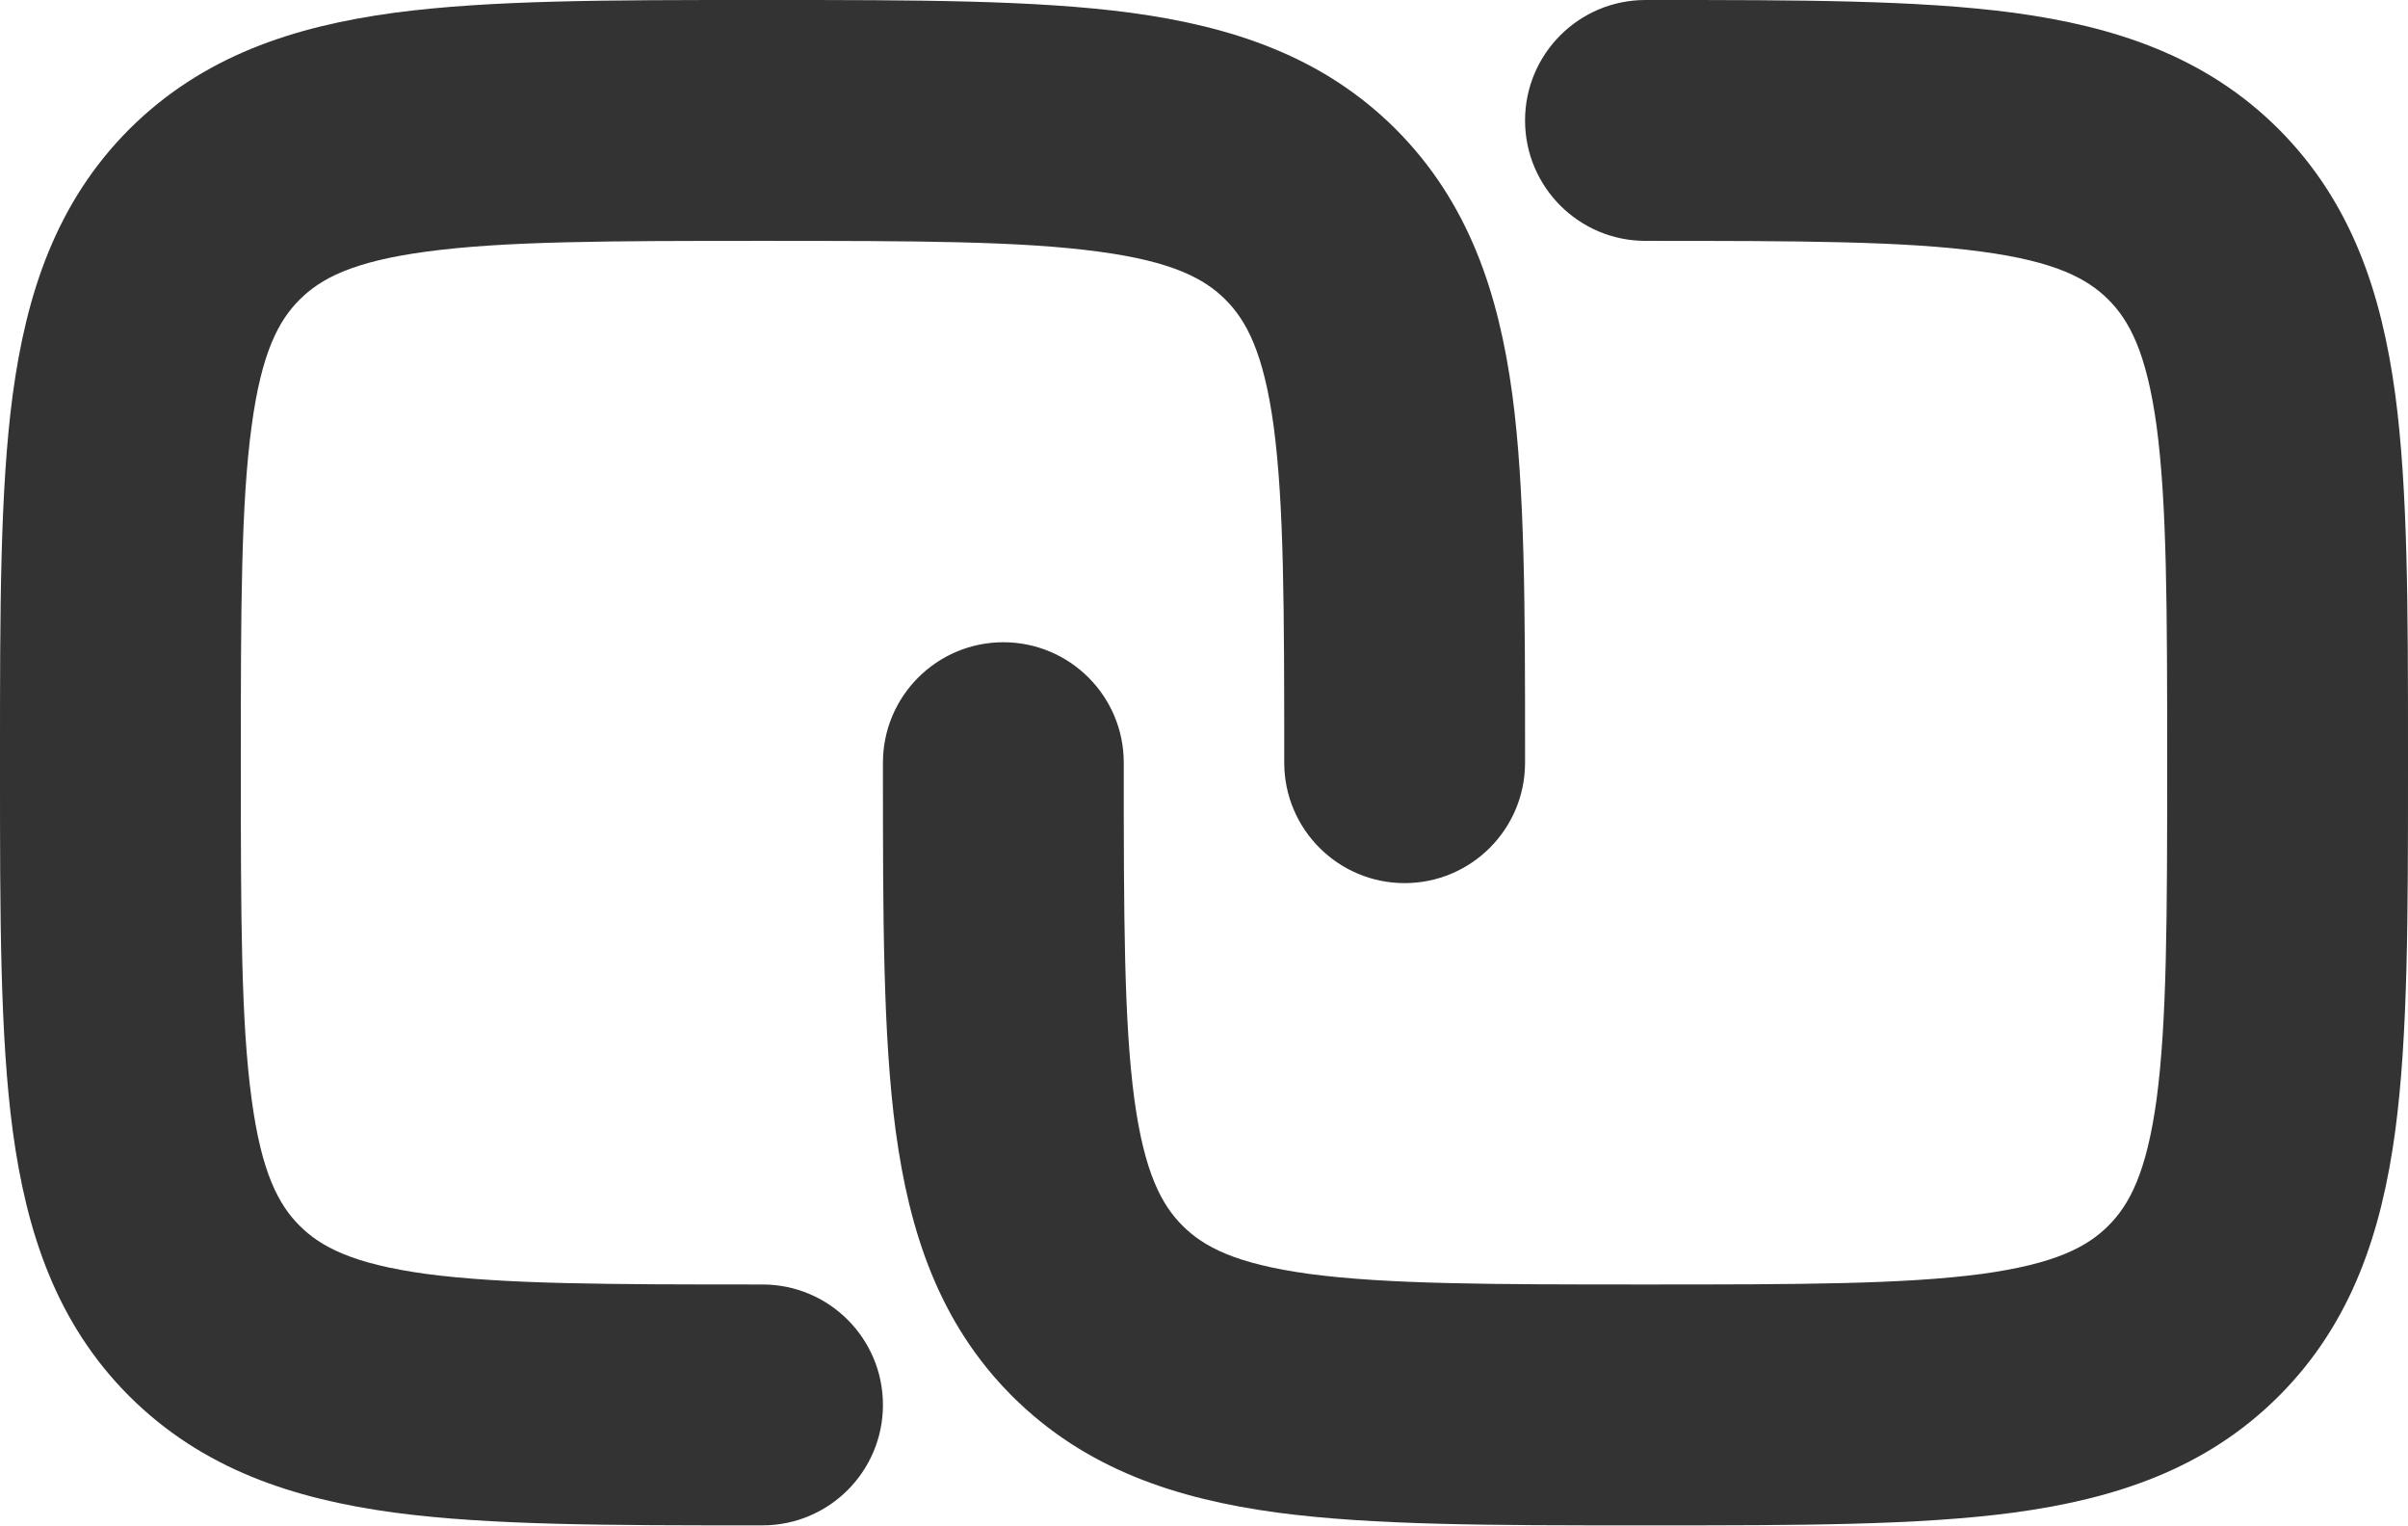
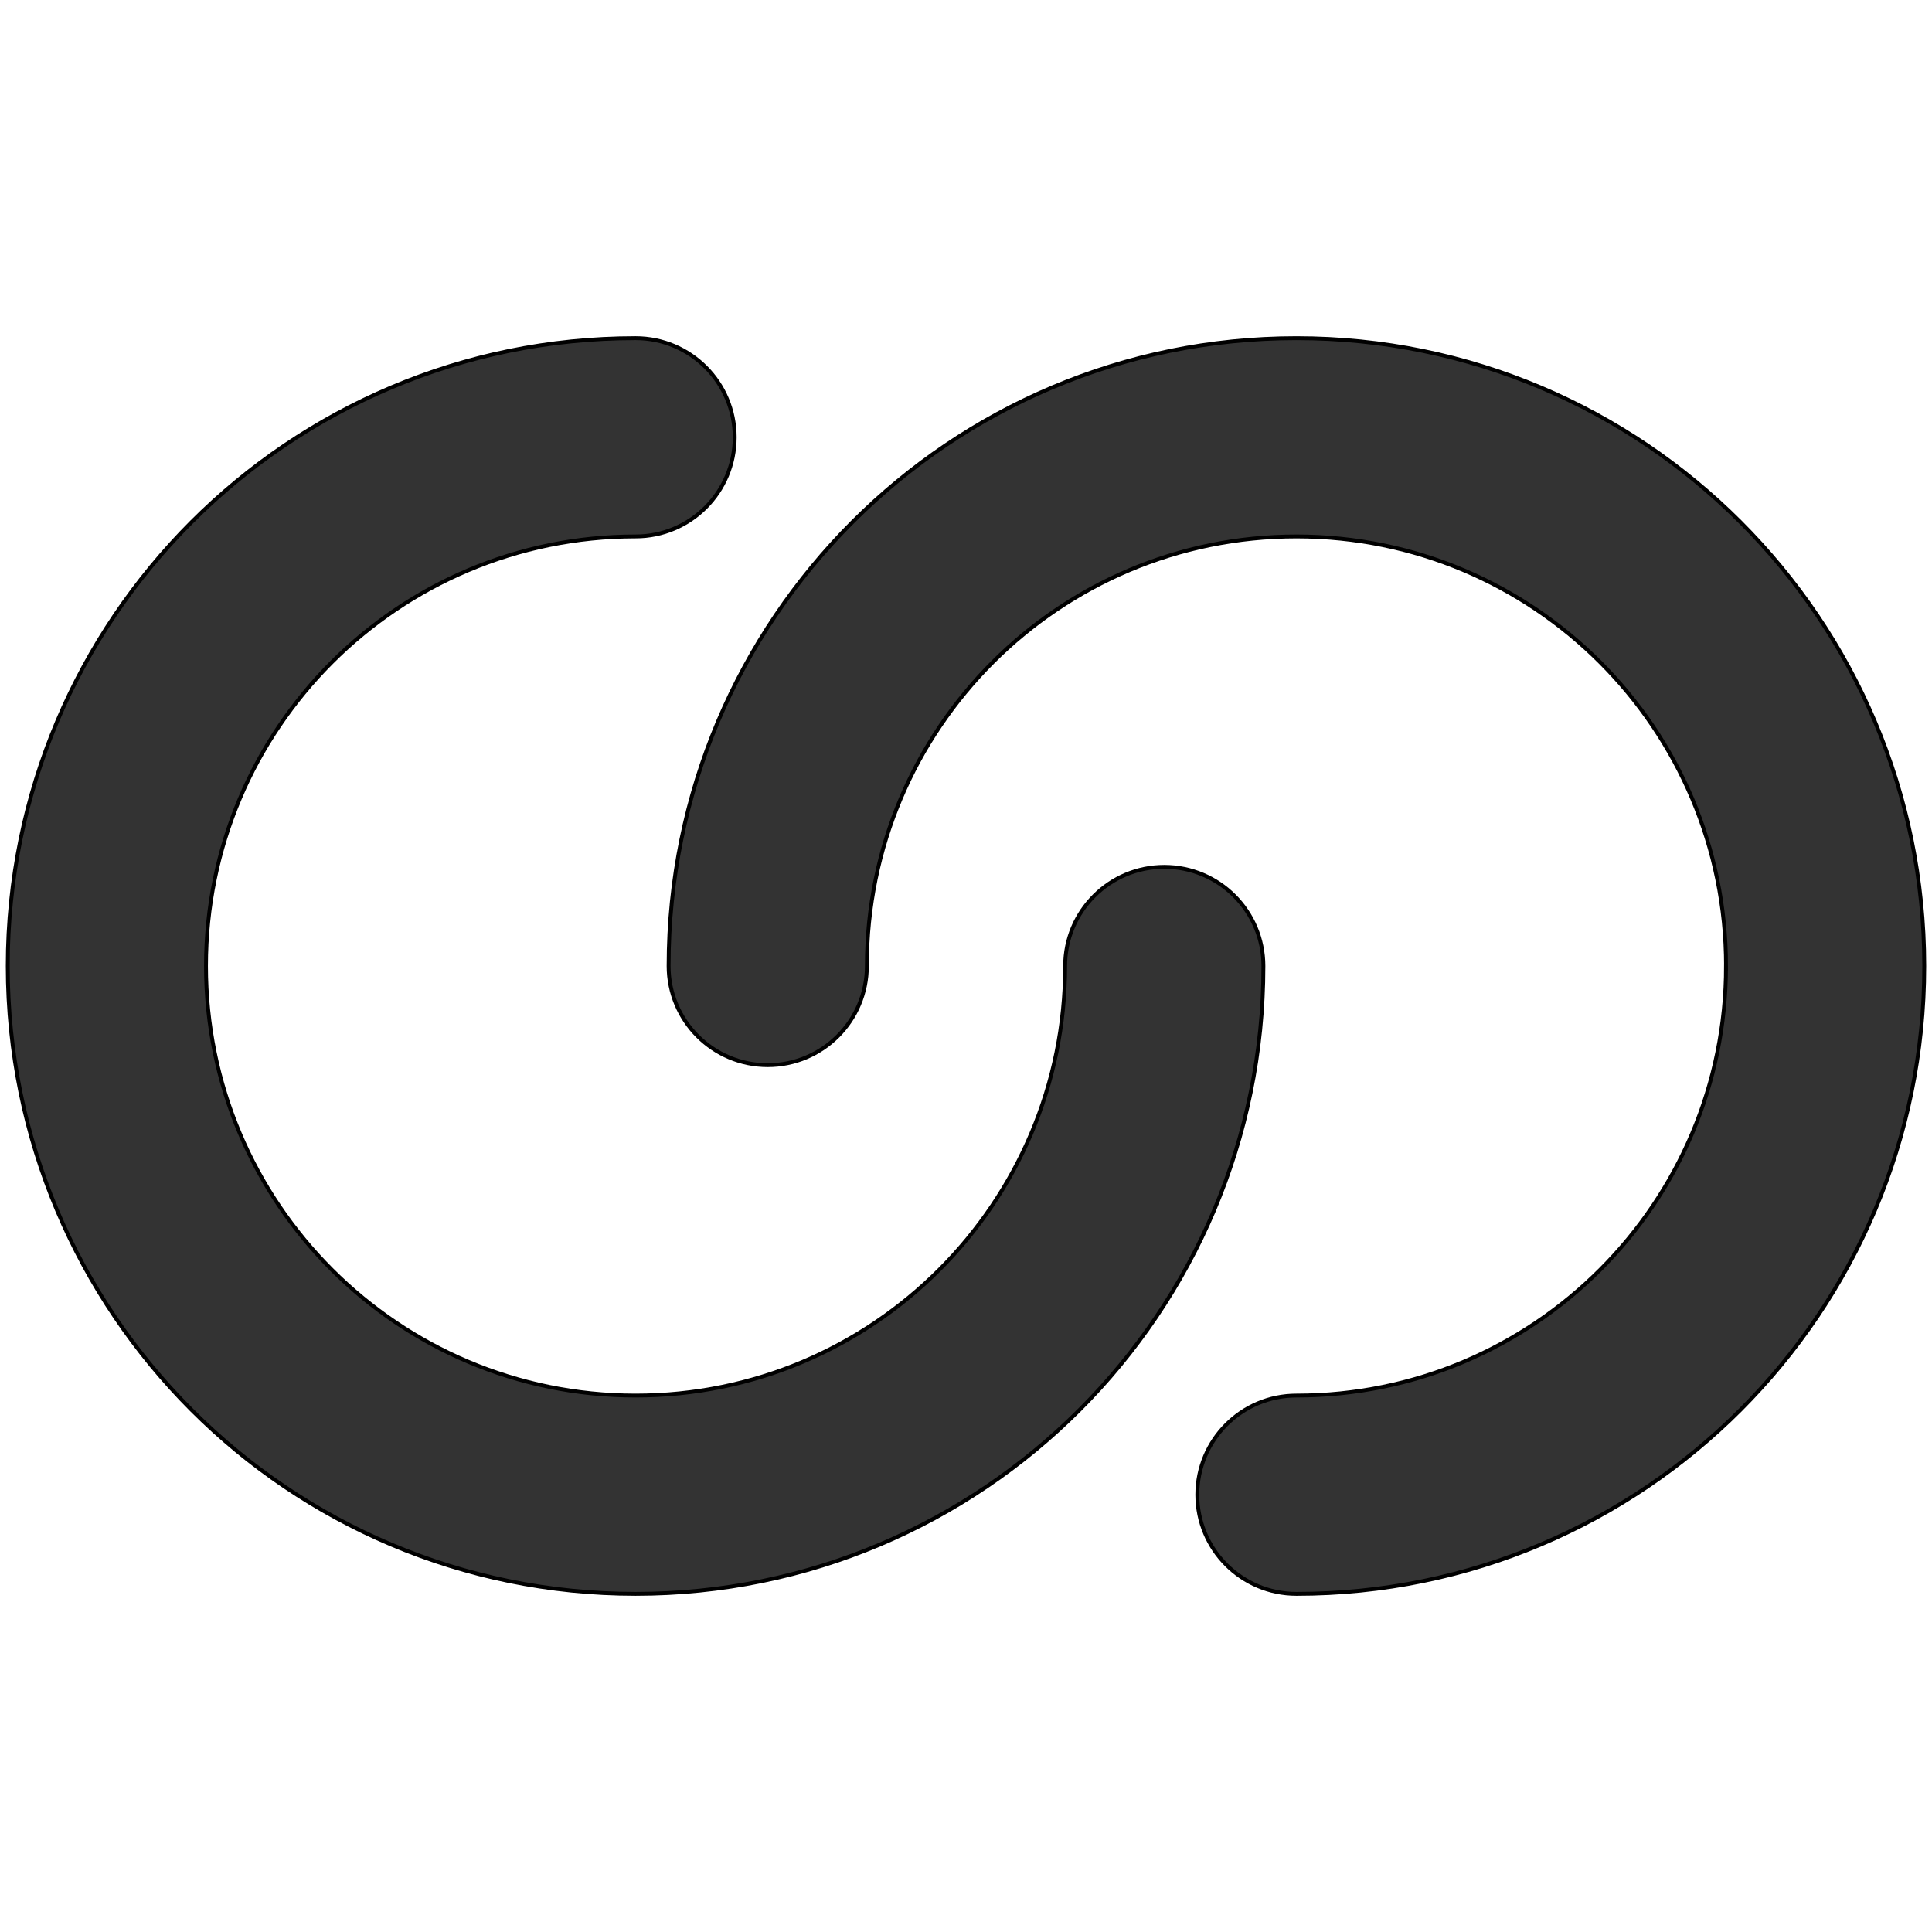
- <svg xmlns="http://www.w3.org/2000/svg" xml:space="preserve" width="30px" height="19px" version="1.1" style="shape-rendering:geometricPrecision; text-rendering:geometricPrecision; image-rendering:optimizeQuality; fill-rule:evenodd; clip-rule:evenodd" viewBox="0 0 10.939 6.928">
+ <svg xmlns="http://www.w3.org/2000/svg" xml:space="preserve" width="132.292mm" height="132.292mm" version="1.1" style="shape-rendering:geometricPrecision; text-rendering:geometricPrecision; image-rendering:optimizeQuality; fill-rule:evenodd; clip-rule:evenodd" viewBox="0 0 1686.92 1686.92">
  <defs>
    <style type="text/css">
   
-     .fil0 {fill:#333333}
+     .str0 {stroke:black;stroke-width:3.37;stroke-miterlimit:22.926}
+     .fil0 {fill:none}
+     .fil1 {fill:#333333}
   
  </style>
  </defs>
  <g id="Layer_x0020_1">
-     <path class="fil0" d="M9.003 1.143c-0.353,-0.048 -0.825,-0.049 -1.528,-0.049 -0.302,0 -0.547,-0.245 -0.547,-0.547 0,-0.302 0.245,-0.547 0.547,-0.547l0.038 0c0.655,0 1.202,0 1.635,0.058 0.458,0.062 0.872,0.197 1.204,0.529 0.332,0.333 0.467,0.746 0.529,1.204 0.058,0.434 0.058,0.98 0.058,1.635l0 0.076c0,0.655 0,1.202 -0.058,1.635 -0.062,0.458 -0.197,0.872 -0.529,1.204 -0.332,0.332 -0.746,0.467 -1.204,0.529 -0.433,0.058 -0.98,0.058 -1.635,0.058l-0.076 0c-0.655,0 -1.201,0 -1.635,-0.058 -0.458,-0.062 -0.871,-0.197 -1.204,-0.529 -0.332,-0.332 -0.467,-0.746 -0.529,-1.204 -0.058,-0.433 -0.058,-0.98 -0.058,-1.635l0 -0.038c0,-0.302 0.245,-0.547 0.547,-0.547 0.302,0 0.547,0.245 0.547,0.547 0,0.703 0.001,1.175 0.048,1.528 0.046,0.336 0.124,0.48 0.219,0.575 0.095,0.095 0.239,0.173 0.576,0.219 0.352,0.047 0.824,0.048 1.527,0.048 0.703,0 1.175,-0.001 1.528,-0.048 0.336,-0.046 0.48,-0.124 0.575,-0.219 0.095,-0.095 0.173,-0.239 0.219,-0.575 0.047,-0.353 0.048,-0.825 0.048,-1.528 0,-0.703 -0.001,-1.175 -0.048,-1.528 -0.046,-0.336 -0.124,-0.48 -0.219,-0.575 -0.095,-0.095 -0.239,-0.173 -0.575,-0.218z" />
-     <path class="fil0" d="M3.426 0l0.076 0c0.655,0 1.202,0 1.635,0.058 0.458,0.062 0.872,0.197 1.204,0.529 0.332,0.333 0.467,0.746 0.529,1.204 0.058,0.434 0.058,0.98 0.058,1.635l0 0.038c0,0.302 -0.245,0.547 -0.547,0.547 -0.302,0 -0.547,-0.245 -0.547,-0.547 0,-0.703 -0.001,-1.175 -0.048,-1.528 -0.046,-0.336 -0.124,-0.48 -0.219,-0.575 -0.095,-0.095 -0.239,-0.173 -0.575,-0.218 -0.353,-0.048 -0.825,-0.049 -1.528,-0.049 -0.703,0 -1.175,0.001 -1.528,0.049 -0.336,0.045 -0.48,0.123 -0.575,0.218 -0.095,0.095 -0.173,0.239 -0.218,0.575 -0.048,0.353 -0.049,0.825 -0.049,1.528 0,0.703 0.001,1.175 0.049,1.528 0.045,0.336 0.123,0.48 0.218,0.575 0.095,0.095 0.239,0.173 0.575,0.219 0.353,0.047 0.825,0.048 1.528,0.048 0.302,0 0.547,0.245 0.547,0.547 0,0.302 -0.245,0.547 -0.547,0.547l-0.038 0c-0.655,0 -1.201,0 -1.635,-0.058 -0.458,-0.062 -0.871,-0.197 -1.204,-0.529 -0.332,-0.332 -0.467,-0.746 -0.529,-1.204 -0.058,-0.433 -0.058,-0.98 -0.058,-1.635l0 -0.076c0,-0.655 0,-1.201 0.058,-1.635 0.062,-0.458 0.197,-0.871 0.529,-1.204 0.333,-0.332 0.746,-0.467 1.204,-0.529 0.434,-0.058 0.98,-0.058 1.635,-0.058z" />
+     <rect class="fil0" width="1686.92" height="1686.92" />
+     <path class="fil1 str0" d="M1507.06 843.46c0,207.15 -167.93,375.08 -375.08,375.08 -47.8,0 -86.56,38.76 -86.56,86.56 0,47.8 38.76,86.56 86.56,86.56 302.76,0 548.19,-245.43 548.19,-548.19 0,-302.76 -245.43,-548.19 -548.19,-548.19 -302.76,0 -548.19,245.43 -548.19,548.19 0,47.8 38.76,86.56 86.56,86.56 47.8,0 86.56,-38.76 86.56,-86.56 0,-207.15 167.93,-375.08 375.08,-375.08 207.15,0 375.08,167.93 375.08,375.08zm-952.12 -375.08c-207.15,0 -375.08,167.93 -375.08,375.08 0,207.15 167.93,375.08 375.08,375.08 207.15,0 375.08,-167.93 375.08,-375.08 0,-47.8 38.76,-86.56 86.56,-86.56 47.8,0 86.56,38.76 86.56,86.56 0,302.76 -245.43,548.19 -548.19,548.19 -302.76,0 -548.19,-245.43 -548.19,-548.19 0,-302.76 245.43,-548.19 548.19,-548.19 47.8,0 86.56,38.75 86.56,86.56 0,47.81 -38.75,86.56 -86.56,86.56z" />
  </g>
</svg>
